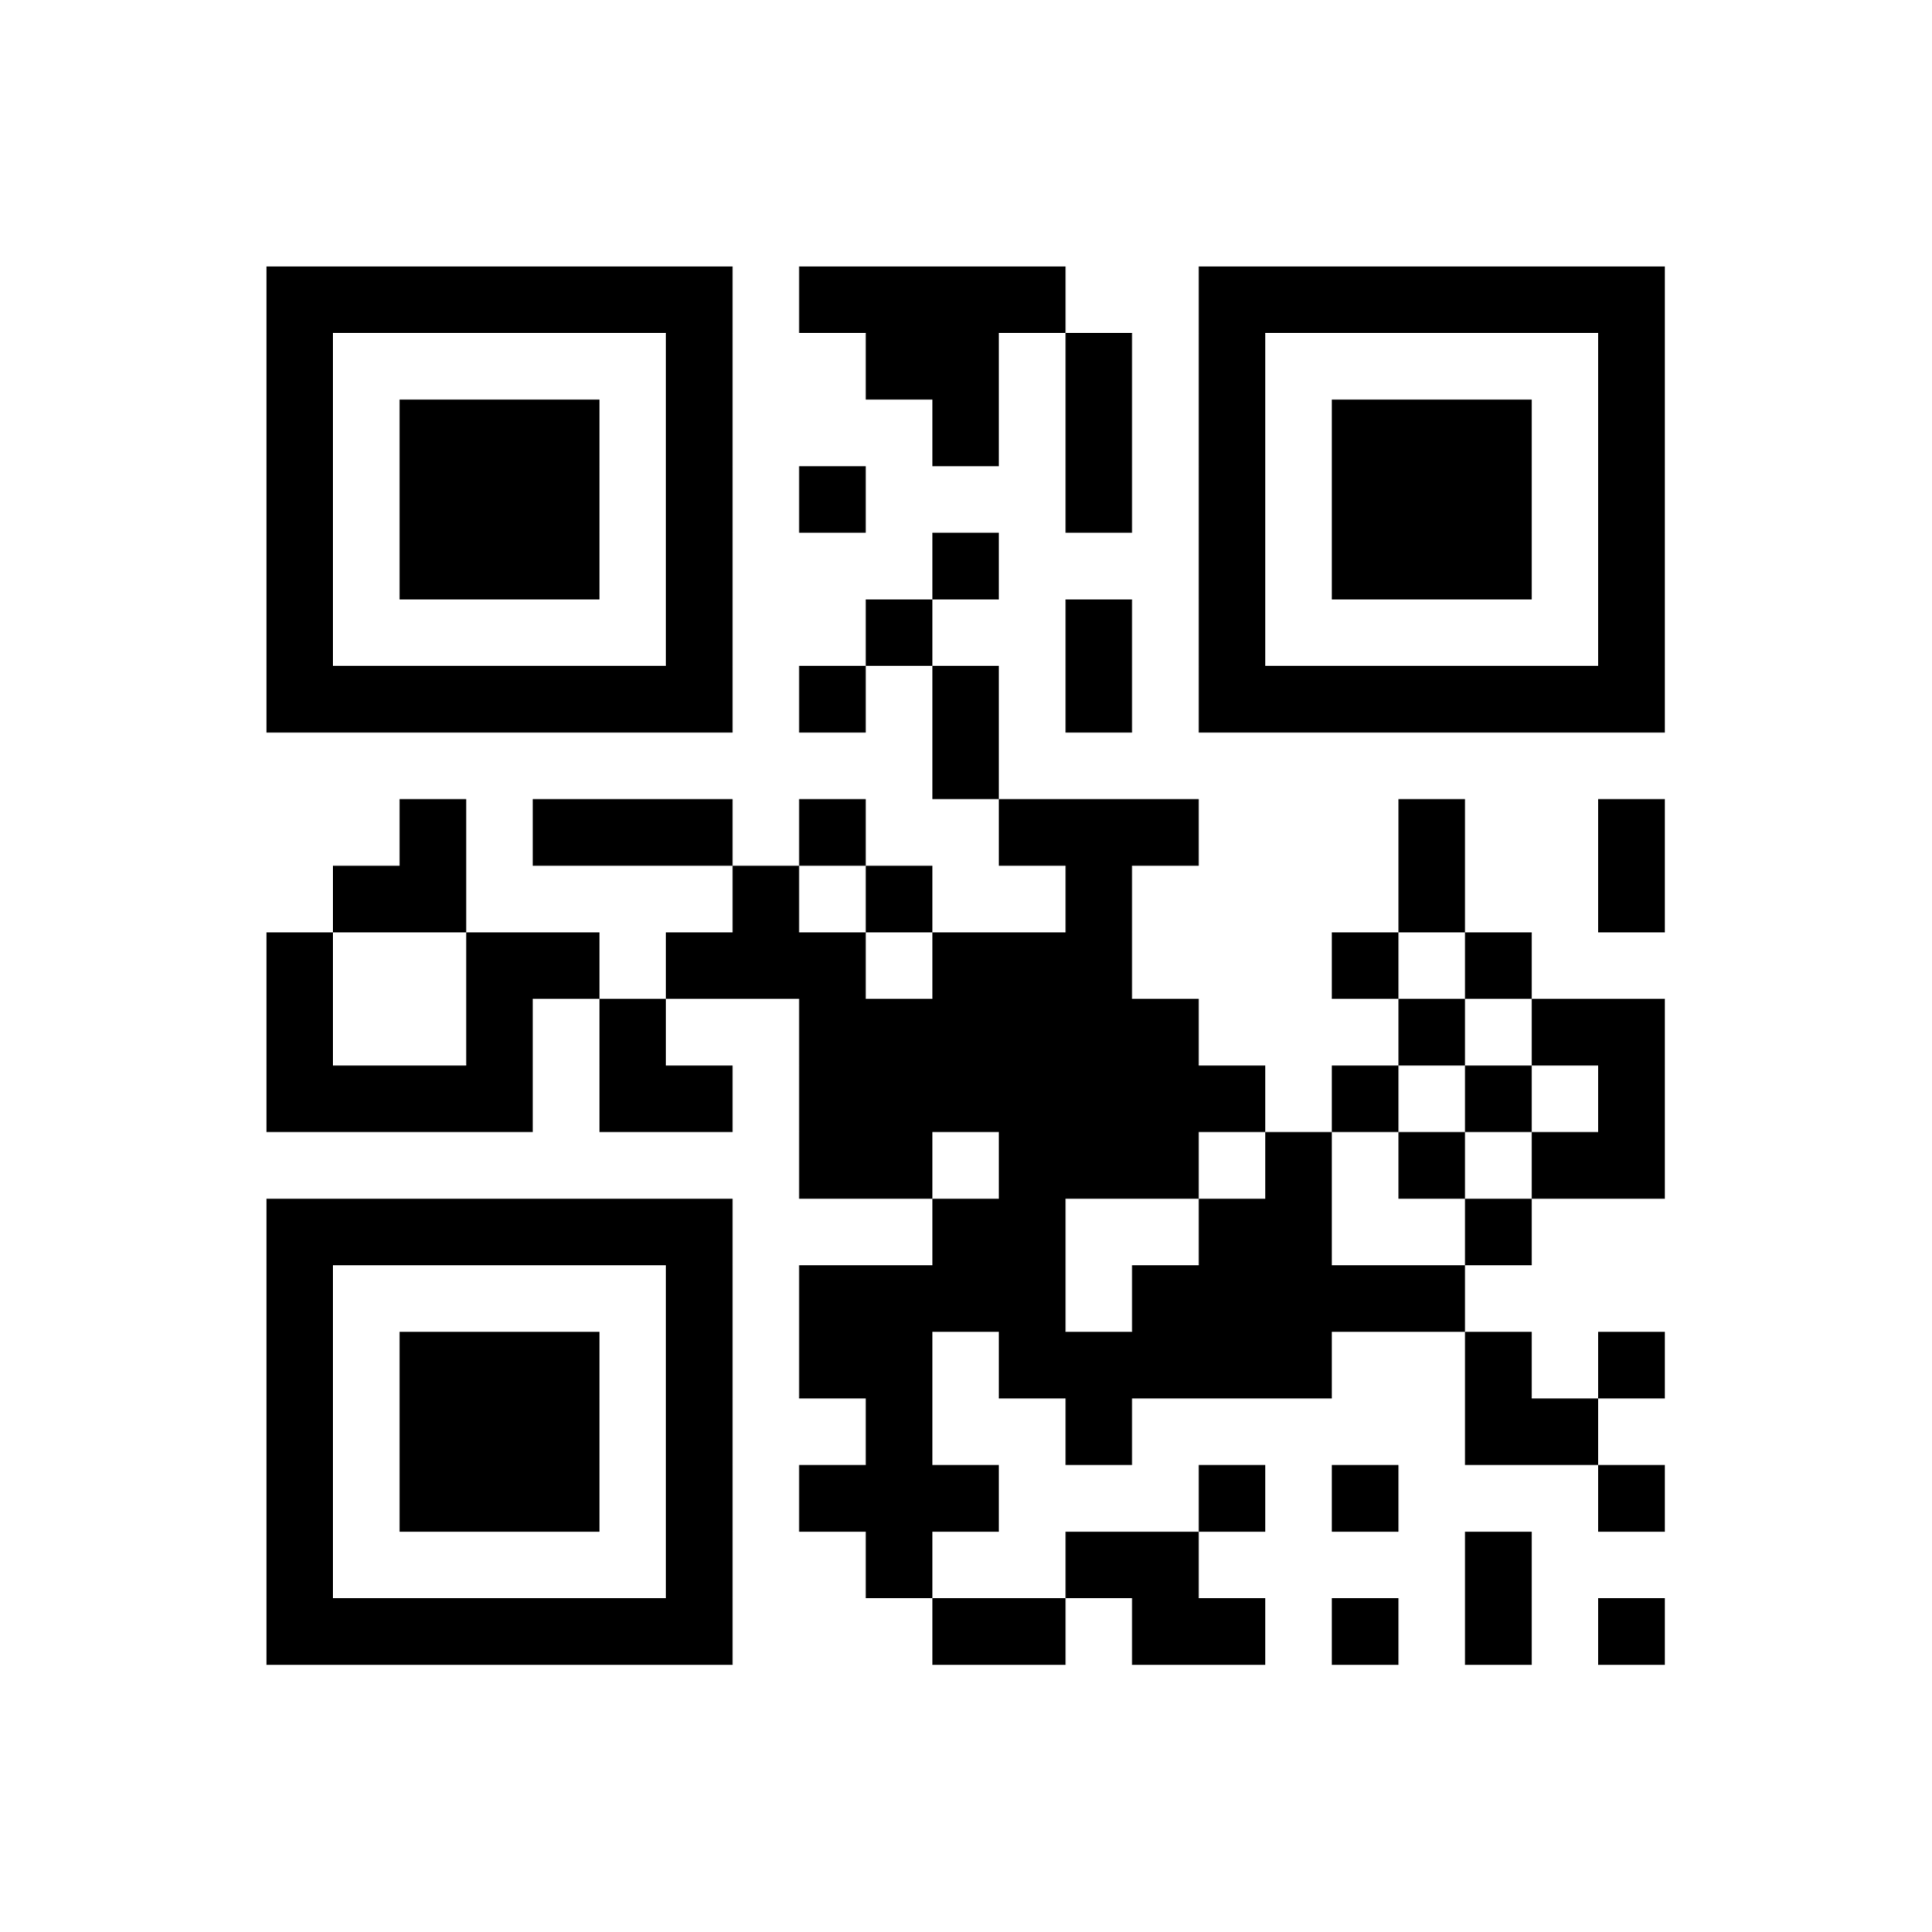
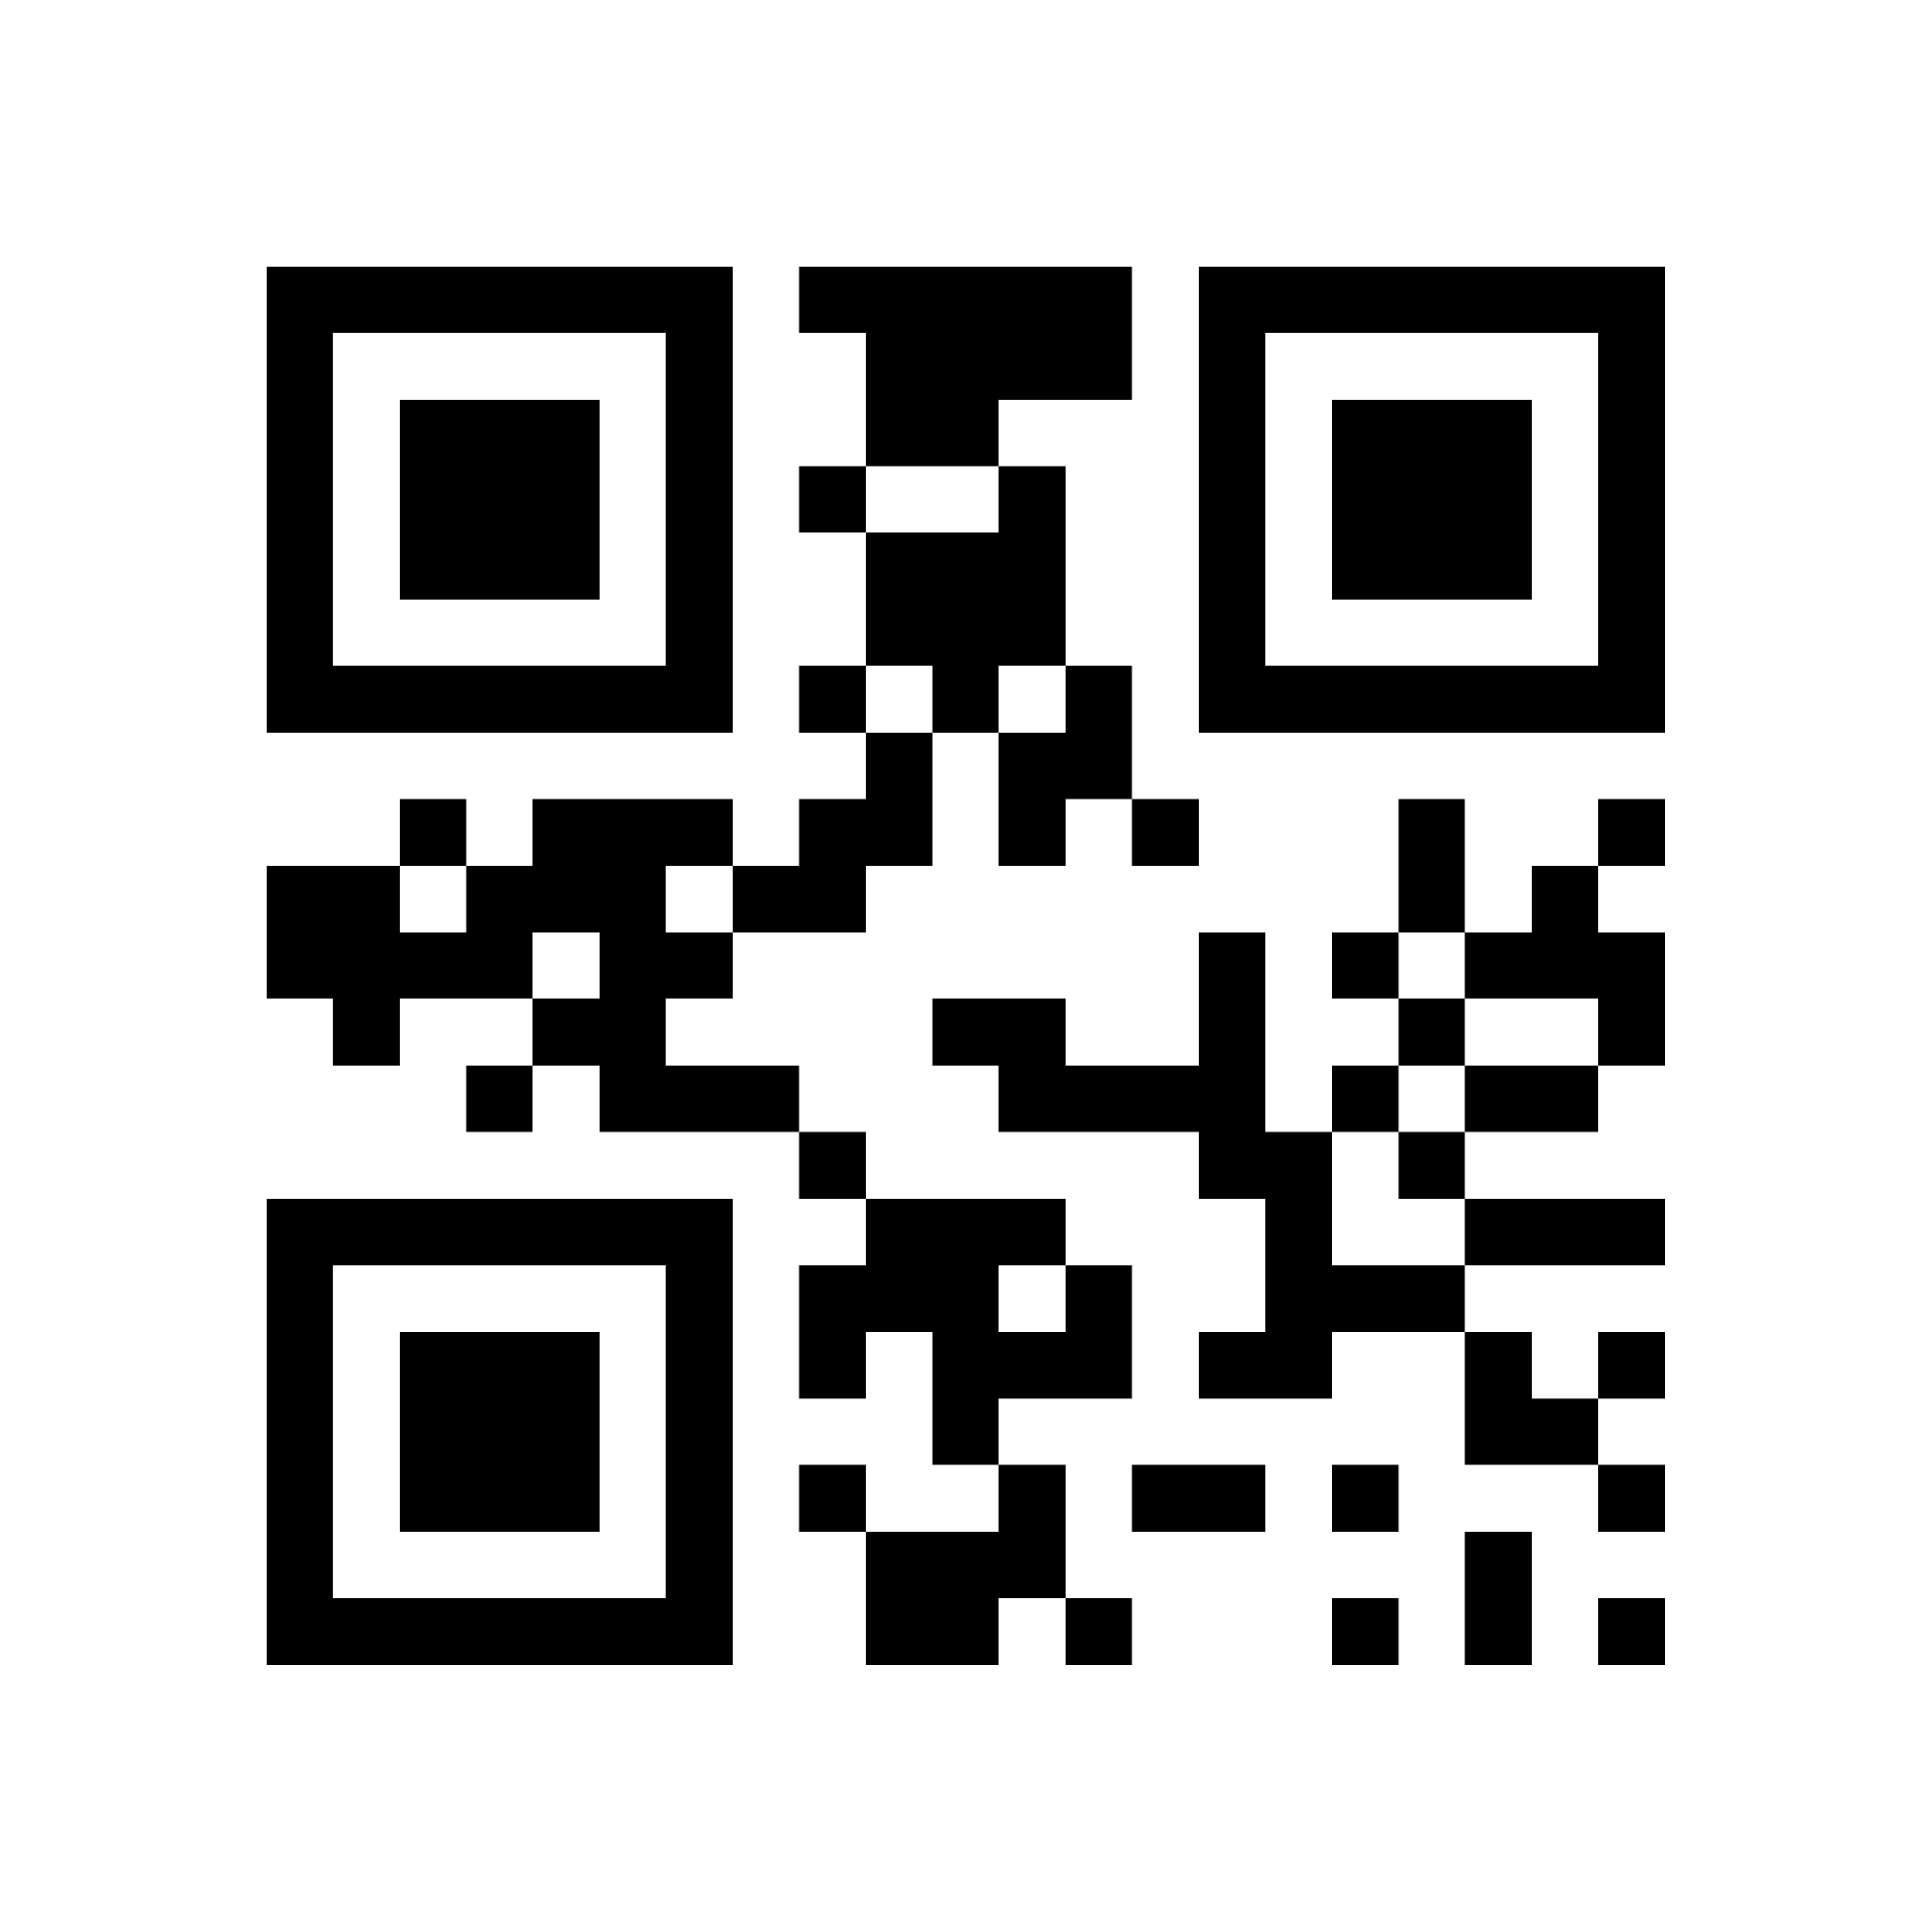
<svg xmlns="http://www.w3.org/2000/svg" height="290" width="290" class="pyqrcode">
-   <path transform="scale(10)" stroke="#000" class="pyqrline" d="M4 4.5h7m1 0h4m2 0h7m-21 1h1m5 0h1m2 0h2m1 0h1m1 0h1m5 0h1m-21 1h1m1 0h3m1 0h1m3 0h1m1 0h1m1 0h1m1 0h3m1 0h1m-21 1h1m1 0h3m1 0h1m1 0h1m3 0h1m1 0h1m1 0h3m1 0h1m-21 1h1m1 0h3m1 0h1m3 0h1m3 0h1m1 0h3m1 0h1m-21 1h1m5 0h1m2 0h1m2 0h1m1 0h1m5 0h1m-21 1h7m1 0h1m1 0h1m1 0h1m1 0h7m-11 1h1m-9 1h1m1 0h3m1 0h1m2 0h3m3 0h1m2 0h1m-20 1h2m4 0h1m1 0h1m2 0h1m4 0h1m2 0h1m-21 1h1m2 0h2m1 0h3m1 0h3m3 0h1m1 0h1m-19 1h1m2 0h1m1 0h1m2 0h6m3 0h1m1 0h2m-21 1h4m1 0h2m1 0h7m1 0h1m1 0h1m1 0h1m-13 1h2m1 0h3m1 0h1m1 0h1m1 0h2m-21 1h7m3 0h2m2 0h2m2 0h1m-19 1h1m5 0h1m1 0h4m1 0h5m-18 1h1m1 0h3m1 0h1m1 0h2m1 0h5m2 0h1m1 0h1m-21 1h1m1 0h3m1 0h1m2 0h1m2 0h1m5 0h2m-20 1h1m1 0h3m1 0h1m1 0h3m3 0h1m1 0h1m3 0h1m-21 1h1m5 0h1m2 0h1m2 0h2m4 0h1m-19 1h7m3 0h2m1 0h2m1 0h1m1 0h1m1 0h1" />
+   <path transform="scale(10)" stroke="#000" class="pyqrline" d="M4 4.5h7m1 0h5m1 0h7m-21 1h1m5 0h1m2 0h4m1 0h1m5 0h1m-21 1h1m1 0h3m1 0h1m2 0h2m3 0h1m1 0h3m1 0h1m-21 1h1m1 0h3m1 0h1m1 0h1m2 0h1m2 0h1m1 0h3m1 0h1m-21 1h1m1 0h3m1 0h1m2 0h3m2 0h1m1 0h3m1 0h1m-21 1h1m5 0h1m2 0h3m2 0h1m5 0h1m-21 1h7m1 0h1m1 0h1m1 0h1m1 0h7m-12 1h1m1 0h2m-11 1h1m1 0h3m1 0h2m1 0h1m1 0h1m3 0h1m2 0h1m-21 1h2m1 0h3m1 0h2m8 0h1m1 0h1m-20 1h4m1 0h2m7 0h1m1 0h1m1 0h3m-20 1h1m2 0h2m4 0h2m2 0h1m2 0h1m2 0h1m-18 1h1m1 0h3m3 0h4m1 0h1m1 0h2m-12 1h1m5 0h2m1 0h1m-18 1h7m2 0h3m3 0h1m2 0h3m-21 1h1m5 0h1m1 0h3m1 0h1m2 0h3m-18 1h1m1 0h3m1 0h1m1 0h1m1 0h3m1 0h2m2 0h1m1 0h1m-21 1h1m1 0h3m1 0h1m3 0h1m7 0h2m-20 1h1m1 0h3m1 0h1m1 0h1m2 0h1m1 0h2m1 0h1m3 0h1m-21 1h1m5 0h1m2 0h3m6 0h1m-19 1h7m2 0h2m1 0h1m3 0h1m1 0h1m1 0h1" />
</svg>
